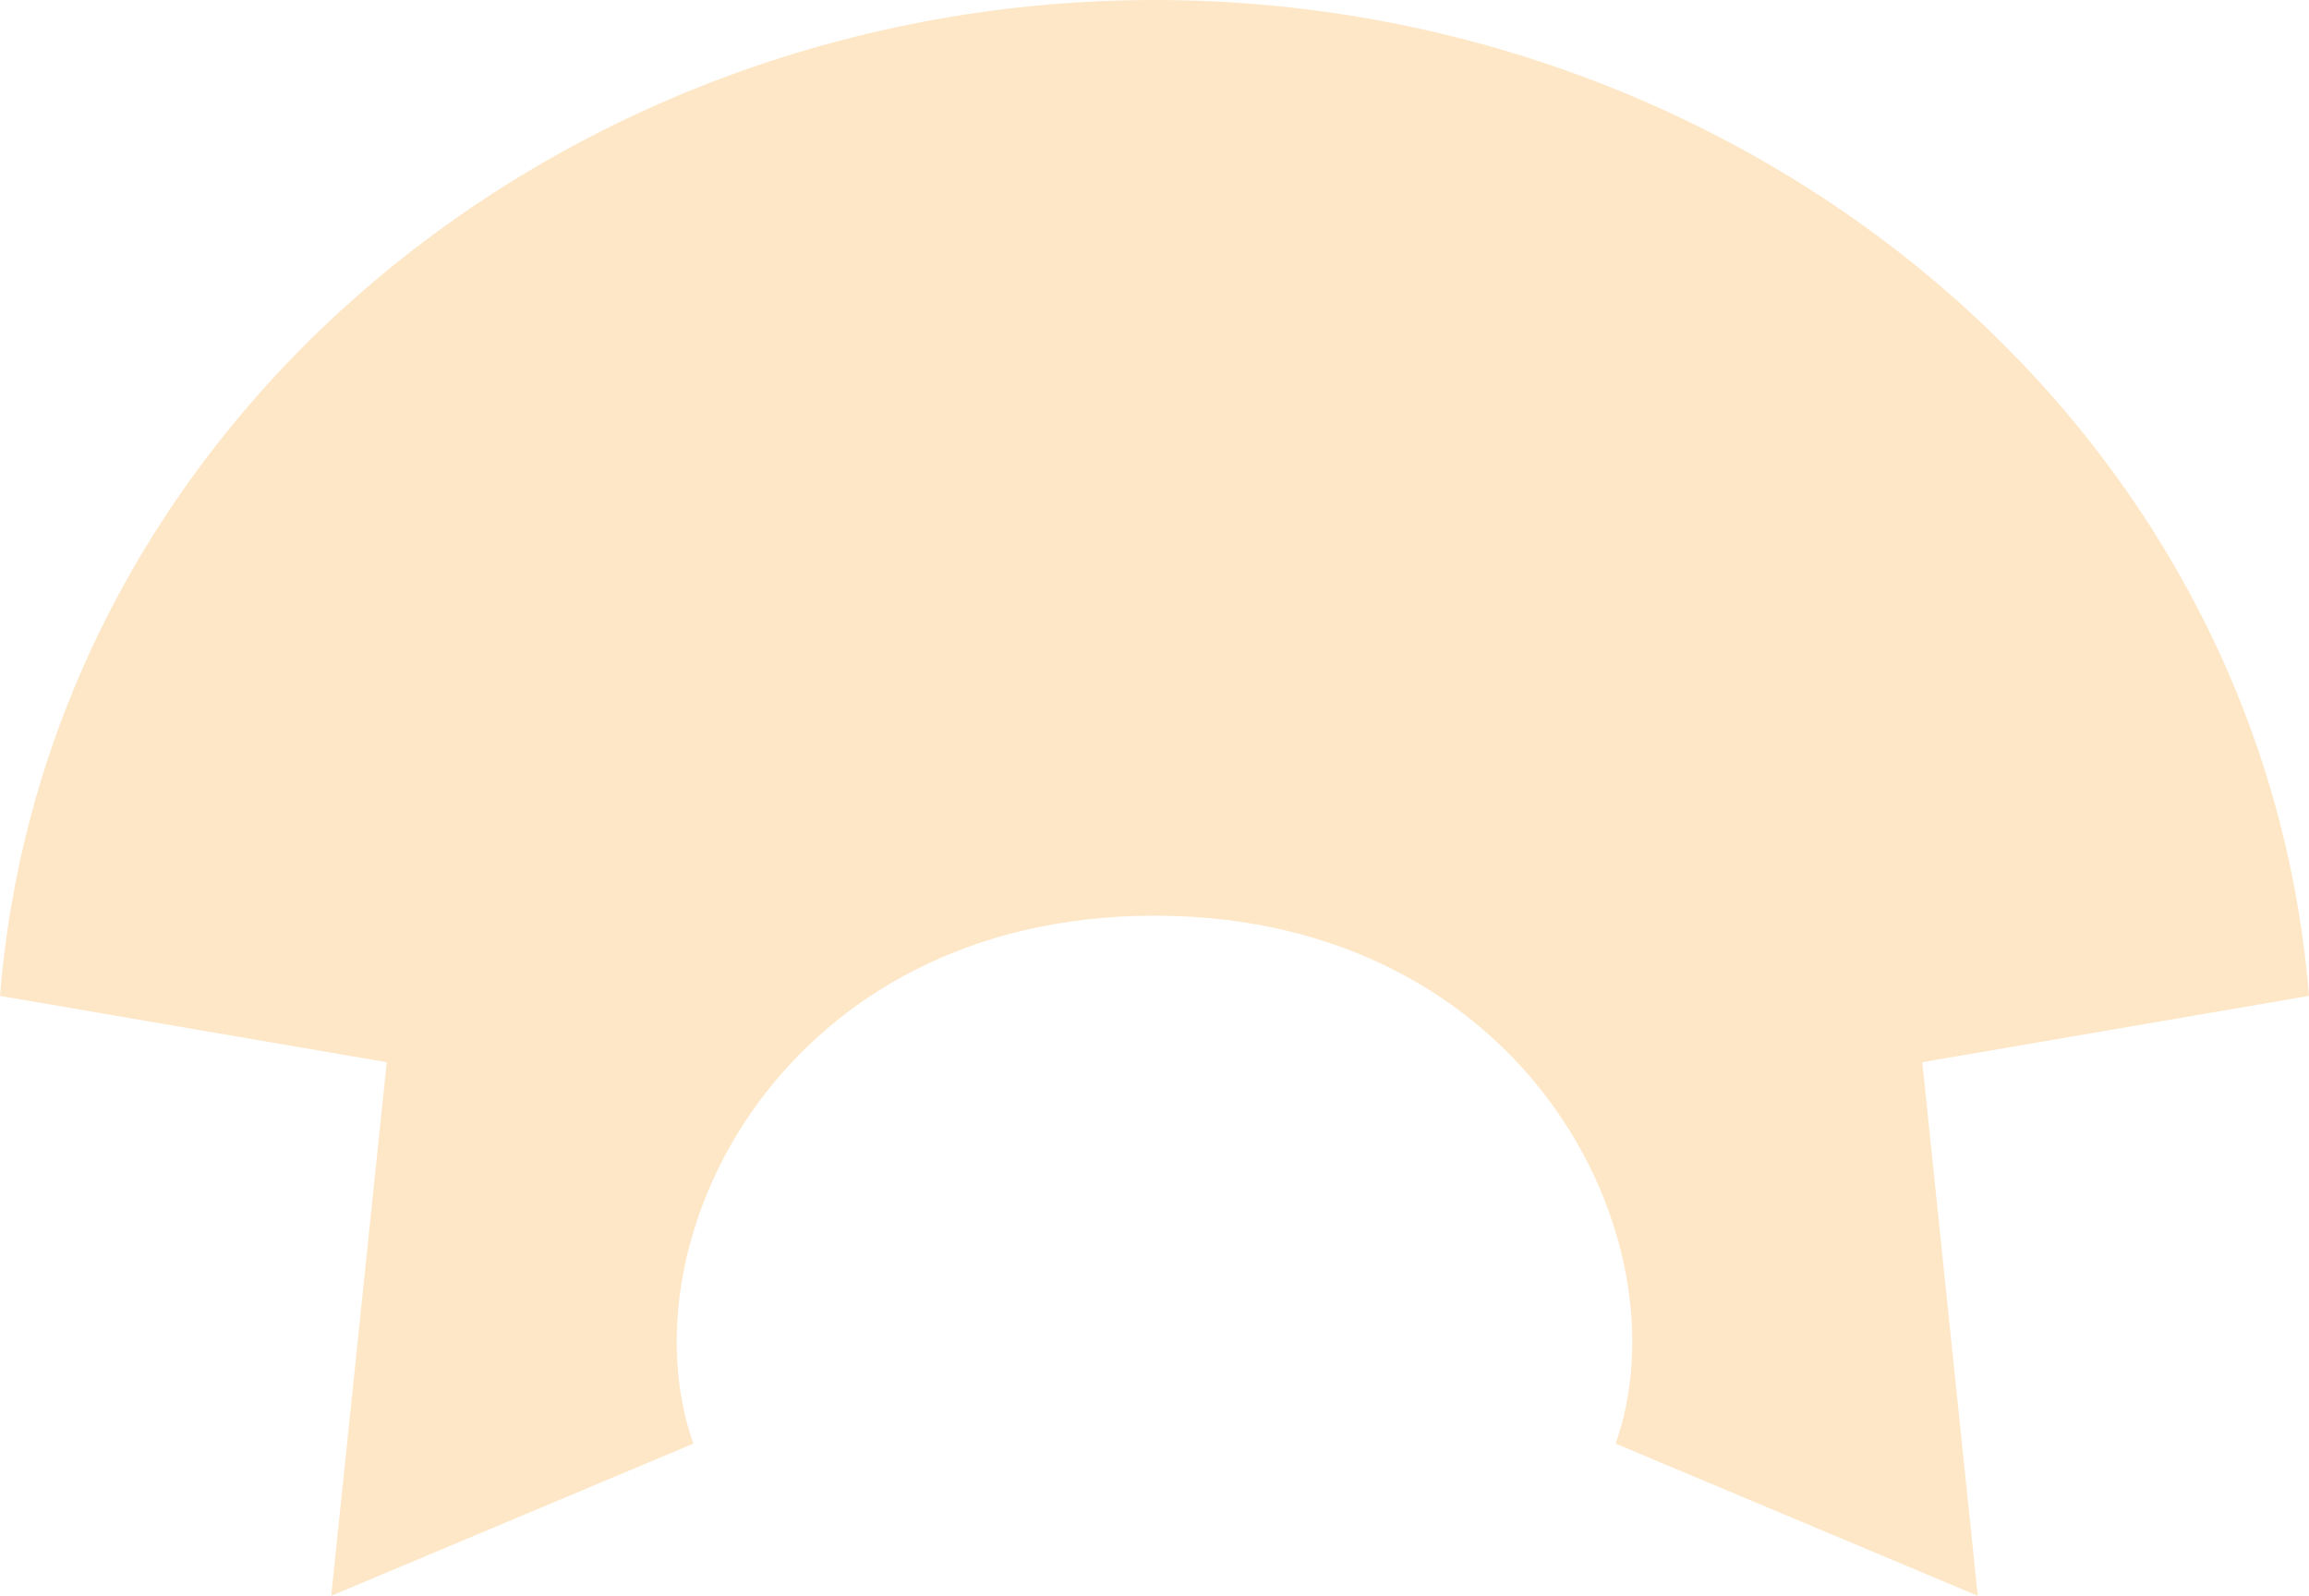
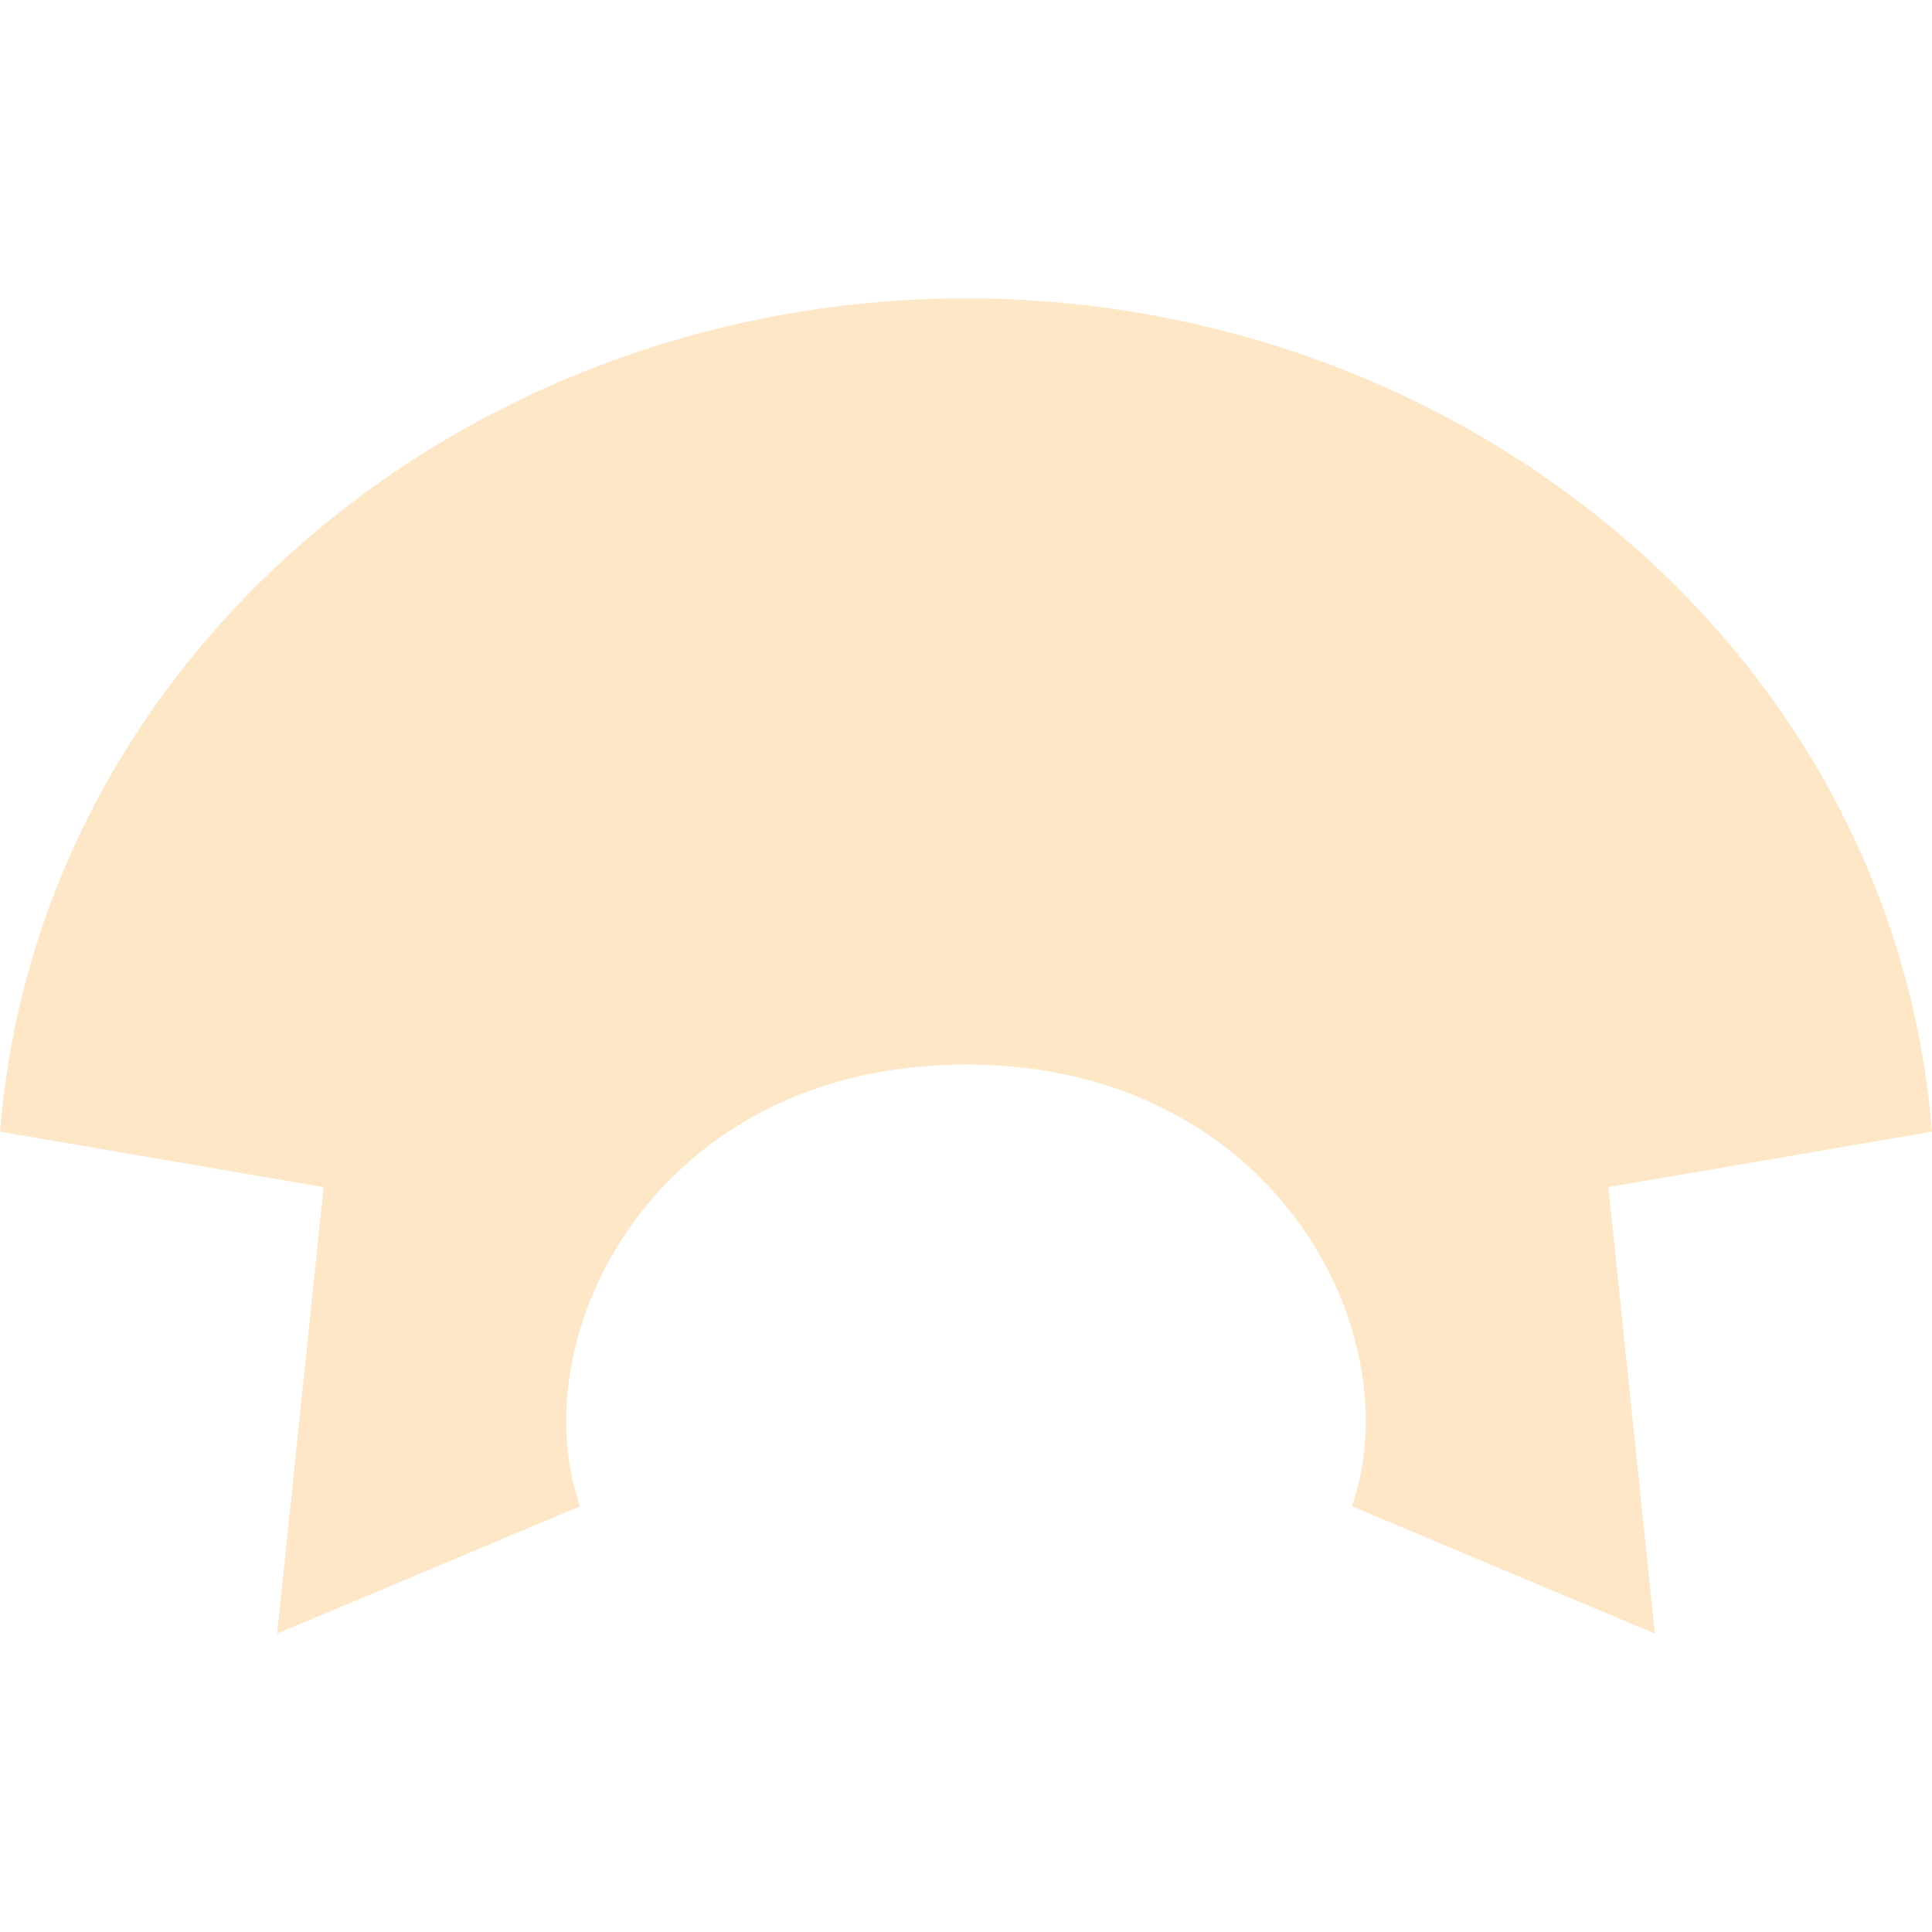
- <svg xmlns="http://www.w3.org/2000/svg" width="1363" height="942" viewBox="0 0 1363 942" fill="none">
+ <svg xmlns="http://www.w3.org/2000/svg" width="1363" height="1363" viewBox="0 -210.5 1363 1363" fill="none">
  <path d="M683.544 0.003C1031.63 0.972 1335.49 248.932 1363 587.865L1134.72 627.006L1167.49 942L953.728 852.161C996.016 731.854 900.85 542.012 684.056 540.531L681.5 540.522C462.899 540.522 366.818 731.383 409.272 852.161L195.512 942L228.284 627.006L0 587.865C27.559 248.269 332.557 0.001 681.5 0L683.544 0.003Z" fill="#FEE7C7" />
</svg>
